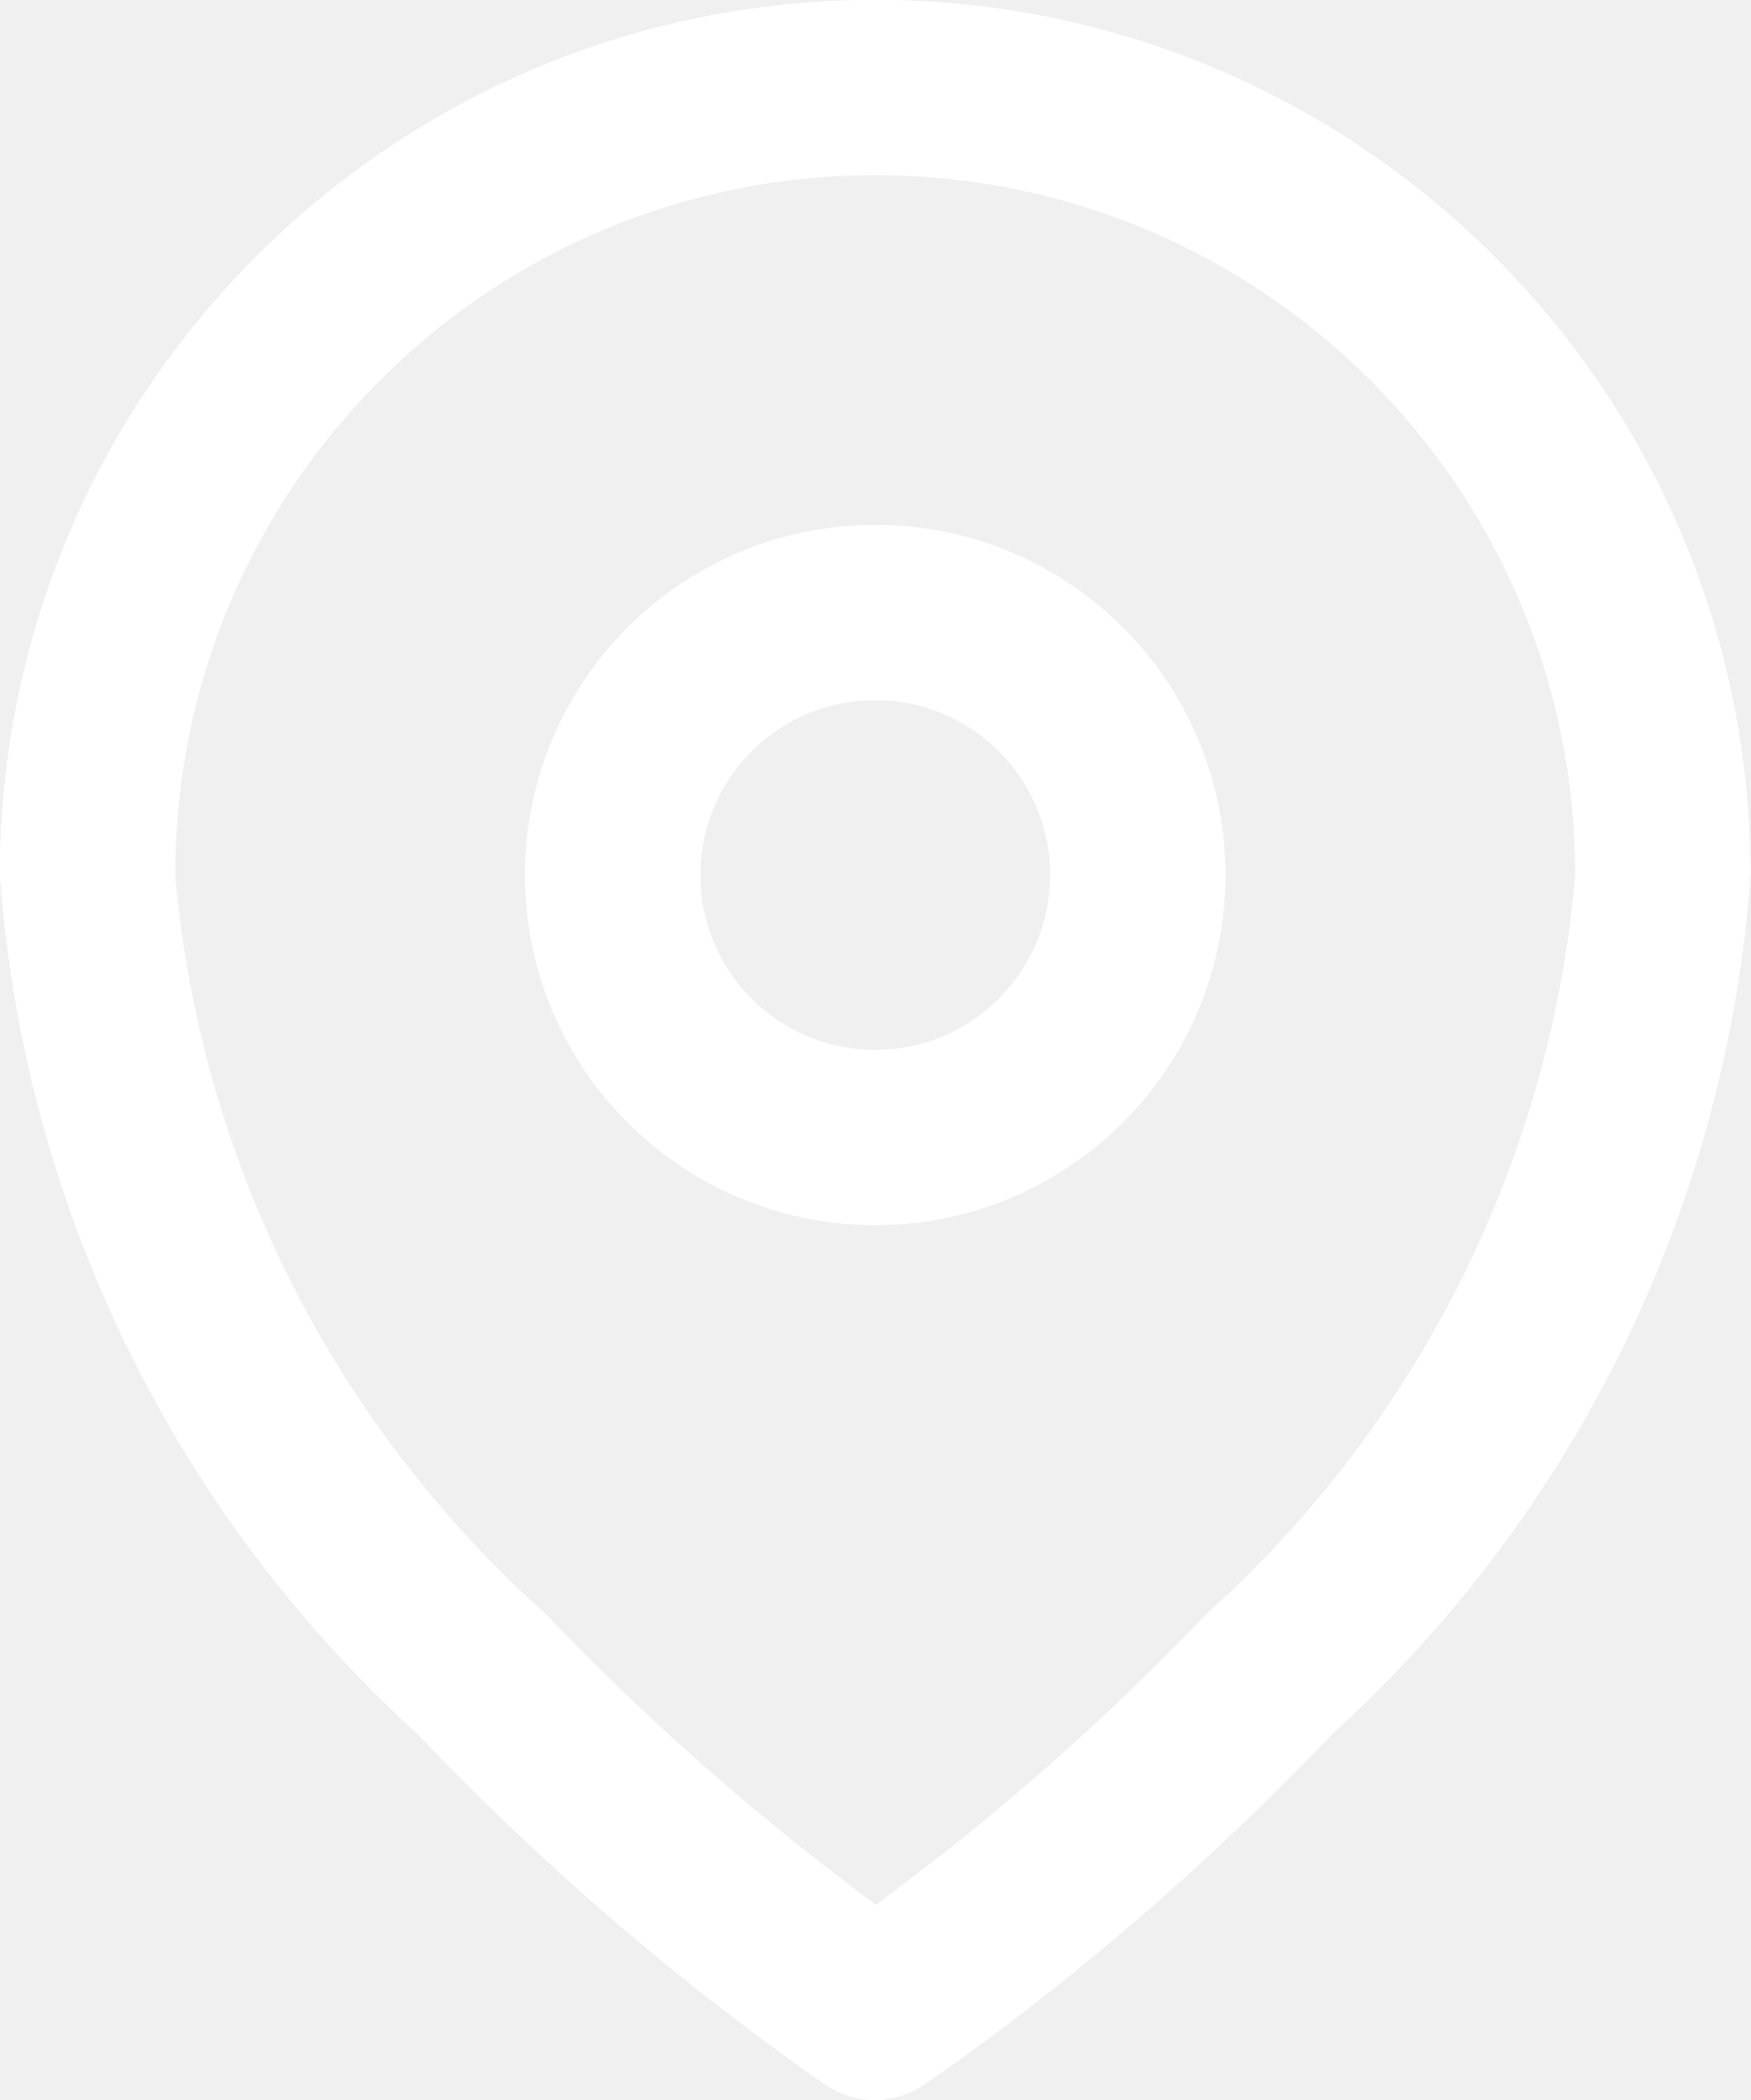
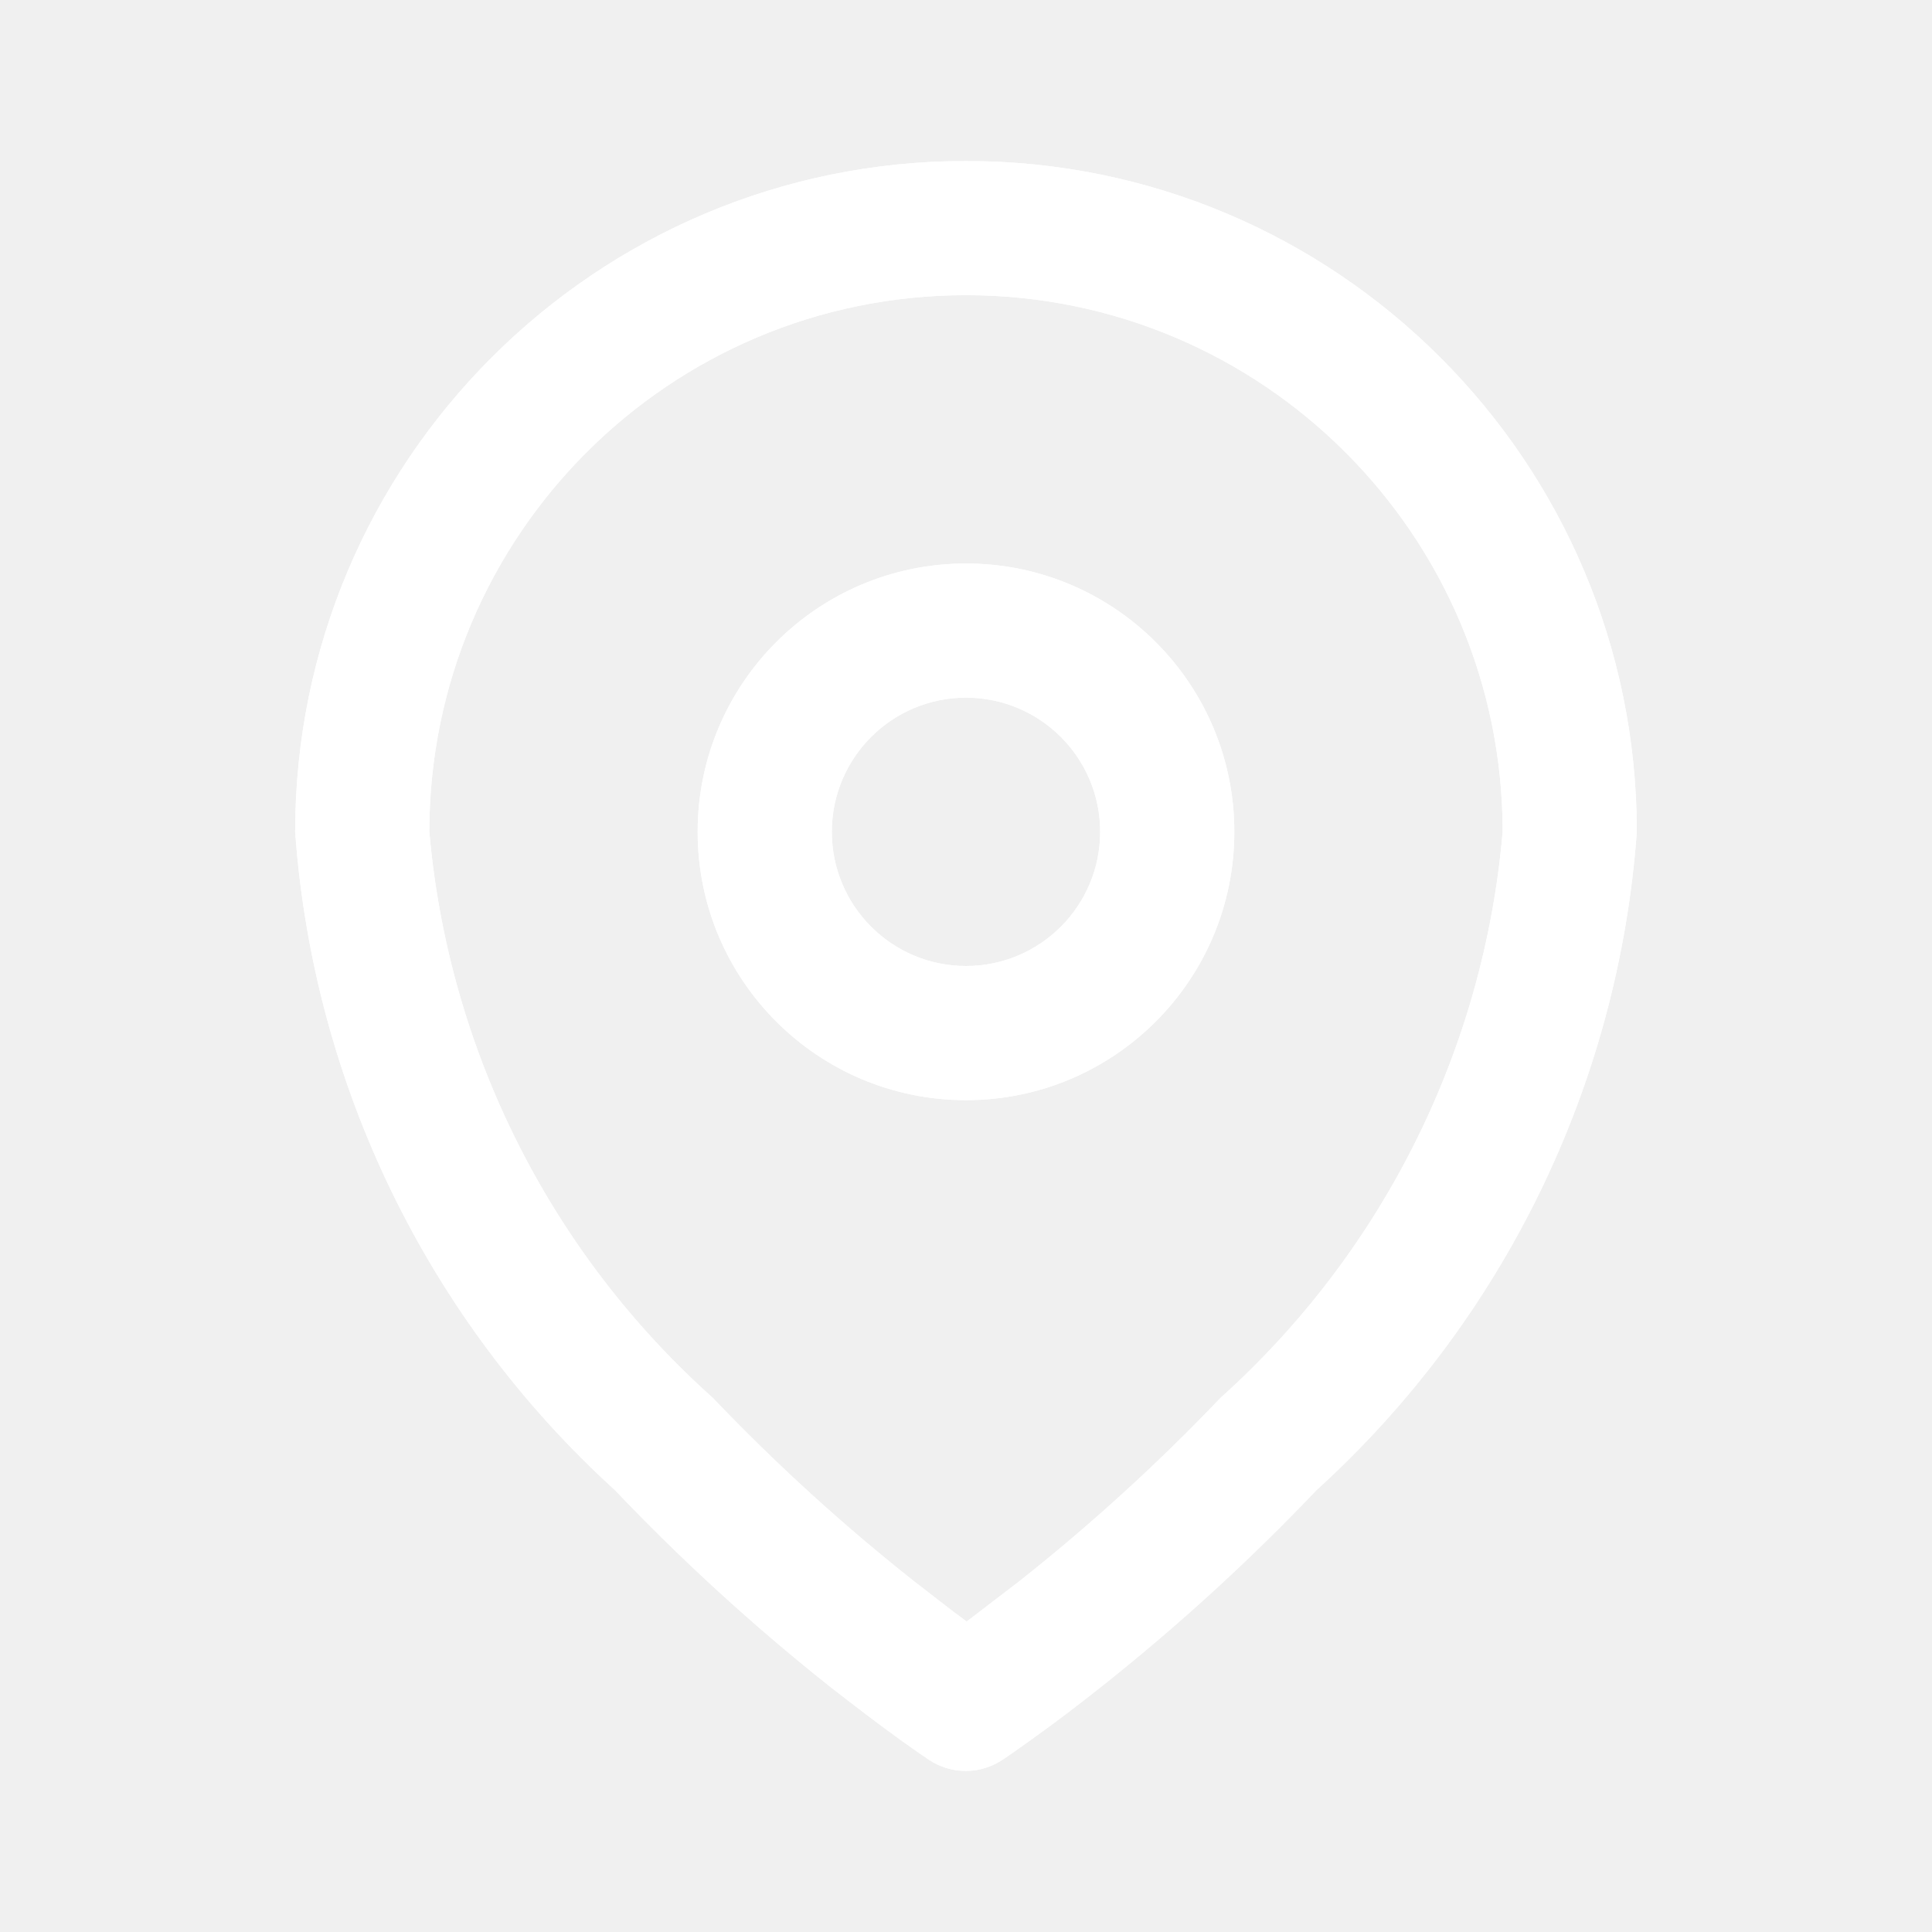
- <svg xmlns="http://www.w3.org/2000/svg" id="Icon_map-pin" data-name="Icon / map-pin" width="10" height="12" viewBox="0 0 10 12">
+ <svg xmlns="http://www.w3.org/2000/svg" width="120" height="120" version="1.1" viewBox="0 0 120 120">
  <defs>
-     <clipPath id="clip-path">
-       <path id="Combined_Shape" data-name="Combined Shape" d="M5,12a.5.5,0,0,1-.277-.084c-.043-.029-.114-.078-.209-.146-.158-.114-.336-.249-.529-.4a15.593,15.593,0,0,1-1.6-1.462A7.348,7.348,0,0,1,0,5,5,5,0,0,1,10,5,7.346,7.346,0,0,1,7.613,9.906a15.525,15.525,0,0,1-1.6,1.462c-.177.141-.355.276-.529.4-.112.081-.181.128-.207.145A.5.5,0,0,1,5,12ZM5,1A4,4,0,0,0,1,5,6.413,6.413,0,0,0,3.113,9.219a14.505,14.505,0,0,0,1.5,1.367c.131.1.262.206.392.3.13-.1.262-.2.392-.3a14.505,14.505,0,0,0,1.5-1.367A6.412,6.412,0,0,0,9,5,4,4,0,0,0,5,1ZM5,7A2,2,0,1,1,7,5,2,2,0,0,1,5,7ZM5,4A1,1,0,1,0,6,5,1,1,0,0,0,5,4Z" fill="#fff" />
+     <clipPath id="clip-path-2-8">
+       <path d="m5 12a0.5 0.5 0 0 1-0.277-0.084c-0.043-0.029-0.114-0.078-0.209-0.146-0.158-0.114-0.336-0.249-0.529-0.4a15.593 15.593 0 0 1-1.6-1.462 7.348 7.348 0 0 1-2.385-4.908 5 5 0 0 1 10 0 7.346 7.346 0 0 1-2.387 4.906 15.525 15.525 0 0 1-1.6 1.462c-0.177 0.141-0.355 0.276-0.529 0.4-0.112 0.081-0.181 0.128-0.207 0.145a0.5 0.5 0 0 1-0.277 0.087zm0-11a4 4 0 0 0-4 4 6.413 6.413 0 0 0 2.113 4.219 14.505 14.505 0 0 0 1.5 1.367c0.131 0.1 0.262 0.206 0.392 0.3 0.13-0.1 0.262-0.2 0.392-0.3a14.505 14.505 0 0 0 1.5-1.367 6.412 6.412 0 0 0 2.103-4.219 4 4 0 0 0-4-4zm0 6a2 2 0 1 1 2-2 2 2 0 0 1-2 2zm0-3a1 1 0 1 0 1 1 1 1 0 0 0-1-1z" fill="#fff" data-name="Combined Shape" />
    </clipPath>
-     <filter id="_Icon_Color" x="-61" y="-42" width="132" height="132" filterUnits="userSpaceOnUse">
+     <filter id="_Icon_Color-3-8" x="-61" y="-42" width="132" height="132" filterUnits="userSpaceOnUse">
      <feOffset dy="18" input="SourceAlpha" />
-       <feGaussianBlur stdDeviation="20" result="blur" />
-       <feFlood flood-color="#6b67d2" flood-opacity="0.349" />
-       <feComposite operator="in" in2="blur" />
-       <feComposite in="SourceGraphic" />
+       <feGaussianBlur result="blur" stdDeviation="20" />
+       <feFlood flood-color="#6b67d2" flood-opacity=".349" />
+       <feComposite in2="blur" operator="in" result="result1" />
+       <feComposite in="SourceGraphic" in2="result1" />
    </filter>
  </defs>
-   <g id="Grupo_92" data-name="Grupo 92">
-     <path id="Combined_Shape-2" data-name="Combined Shape" d="M5,12a.5.5,0,0,1-.277-.084c-.043-.029-.114-.078-.209-.146-.158-.114-.336-.249-.529-.4a15.593,15.593,0,0,1-1.6-1.462A7.348,7.348,0,0,1,0,5,5,5,0,0,1,10,5,7.346,7.346,0,0,1,7.613,9.906a15.525,15.525,0,0,1-1.6,1.462c-.177.141-.355.276-.529.4-.112.081-.181.128-.207.145A.5.5,0,0,1,5,12ZM5,1A4,4,0,0,0,1,5,6.413,6.413,0,0,0,3.113,9.219a14.505,14.505,0,0,0,1.5,1.367c.131.1.262.206.392.3.13-.1.262-.2.392-.3a14.505,14.505,0,0,0,1.5-1.367A6.412,6.412,0,0,0,9,5,4,4,0,0,0,5,1ZM5,7A2,2,0,1,1,7,5,2,2,0,0,1,5,7ZM5,4A1,1,0,1,0,6,5,1,1,0,0,0,5,4Z" fill="#fff" />
-     <g id="Enmascarar_grupo_92" data-name="Enmascarar grupo 92" clip-path="url(#clip-path)">
-       <g transform="matrix(1, 0, 0, 1, 0, 0)" filter="url(#_Icon_Color)">
-         <rect id="_Icon_Color-2" data-name="↳ Icon Color" width="12" height="12" transform="translate(-1 0)" fill="#fff" />
+   <g transform="matrix(8.3333 0 0 8.3333 18.333 10)" data-name="Grupo 92">
+     <path d="m5 12a0.5 0.5 0 0 1-0.277-0.084c-0.043-0.029-0.114-0.078-0.209-0.146-0.158-0.114-0.336-0.249-0.529-0.4a15.593 15.593 0 0 1-1.6-1.462 7.348 7.348 0 0 1-2.385-4.908 5 5 0 0 1 10 0 7.346 7.346 0 0 1-2.387 4.906 15.525 15.525 0 0 1-1.6 1.462c-0.177 0.141-0.355 0.276-0.529 0.4-0.112 0.081-0.181 0.128-0.207 0.145a0.5 0.5 0 0 1-0.277 0.087zm0-11a4 4 0 0 0-4 4 6.413 6.413 0 0 0 2.113 4.219 14.505 14.505 0 0 0 1.5 1.367c0.131 0.1 0.262 0.206 0.392 0.3 0.13-0.1 0.262-0.2 0.392-0.3a14.505 14.505 0 0 0 1.5-1.367 6.412 6.412 0 0 0 2.103-4.219 4 4 0 0 0-4-4zm0 6a2 2 0 1 1 2-2 2 2 0 0 1-2 2zm0-3a1 1 0 1 0 1 1 1 1 0 0 0-1-1z" fill="#fff" data-name="Combined Shape" />
+     <g clip-path="url(#clip-path-2-8)" data-name="Enmascarar grupo 92">
+       <g filter="url(#_Icon_Color-3-8)">
+         <rect transform="translate(-1)" width="12" height="12" fill="#fff" data-name="↳ Icon Color" />
      </g>
    </g>
  </g>
</svg>
